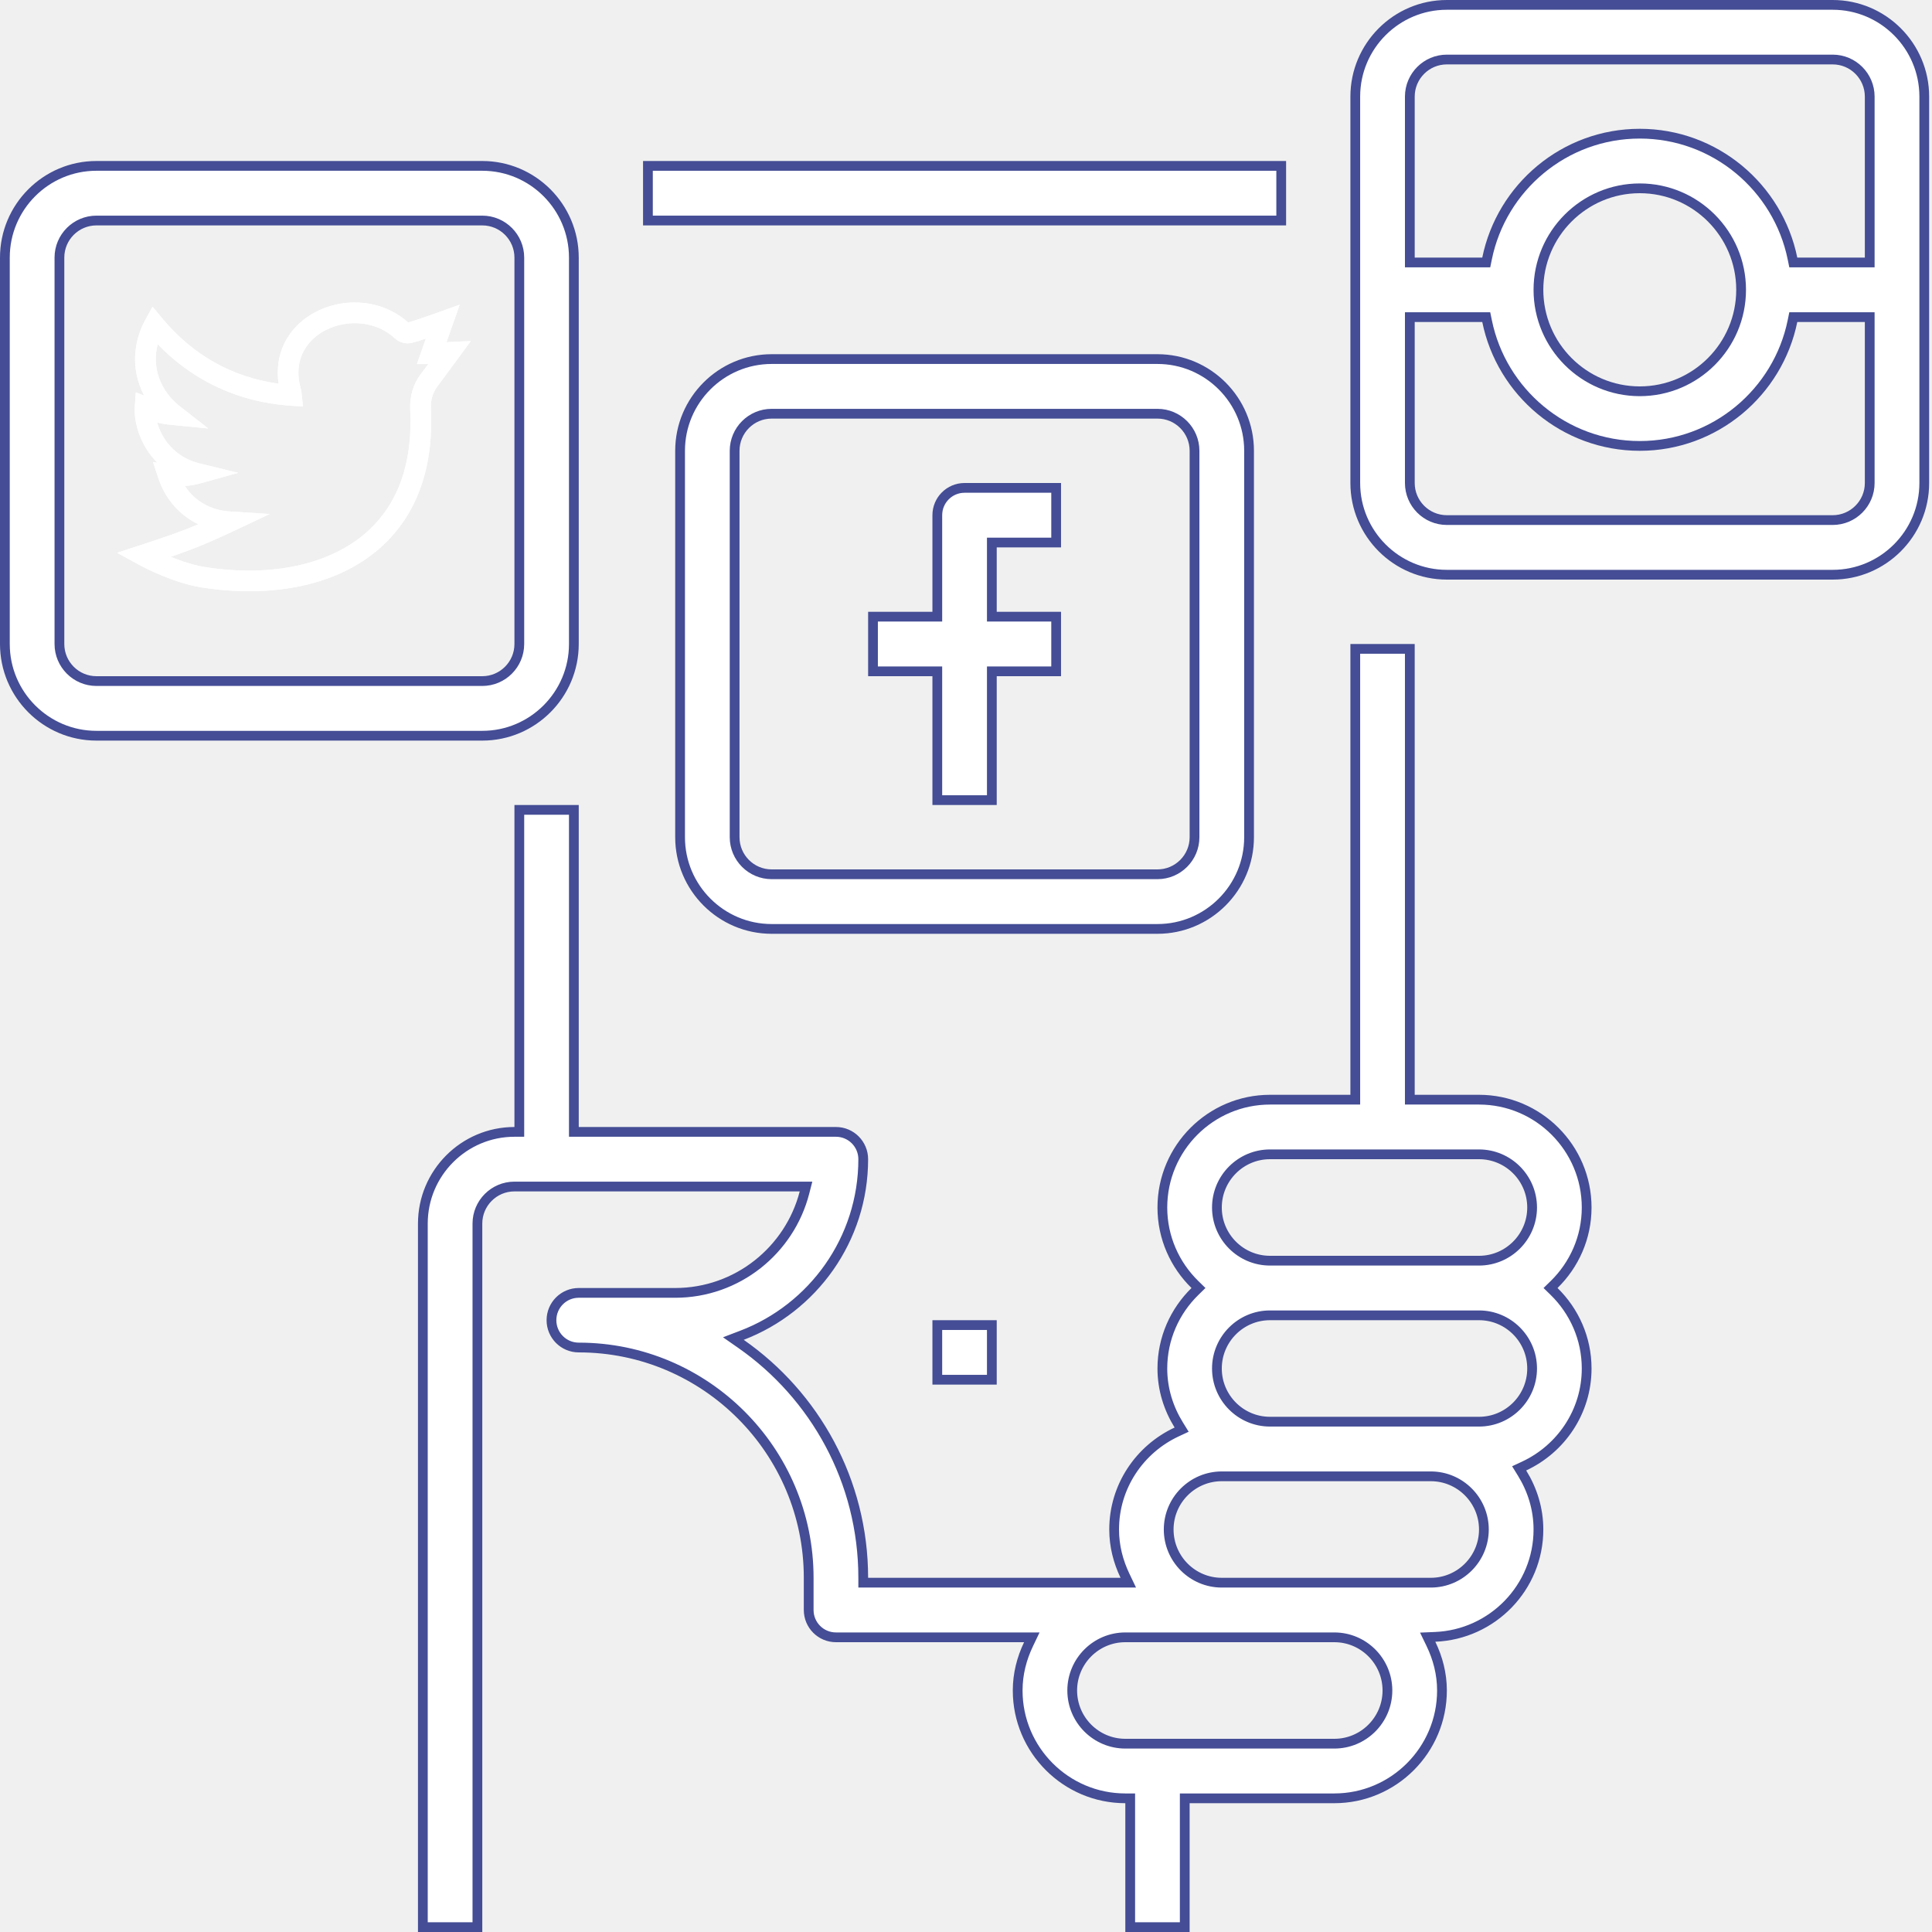
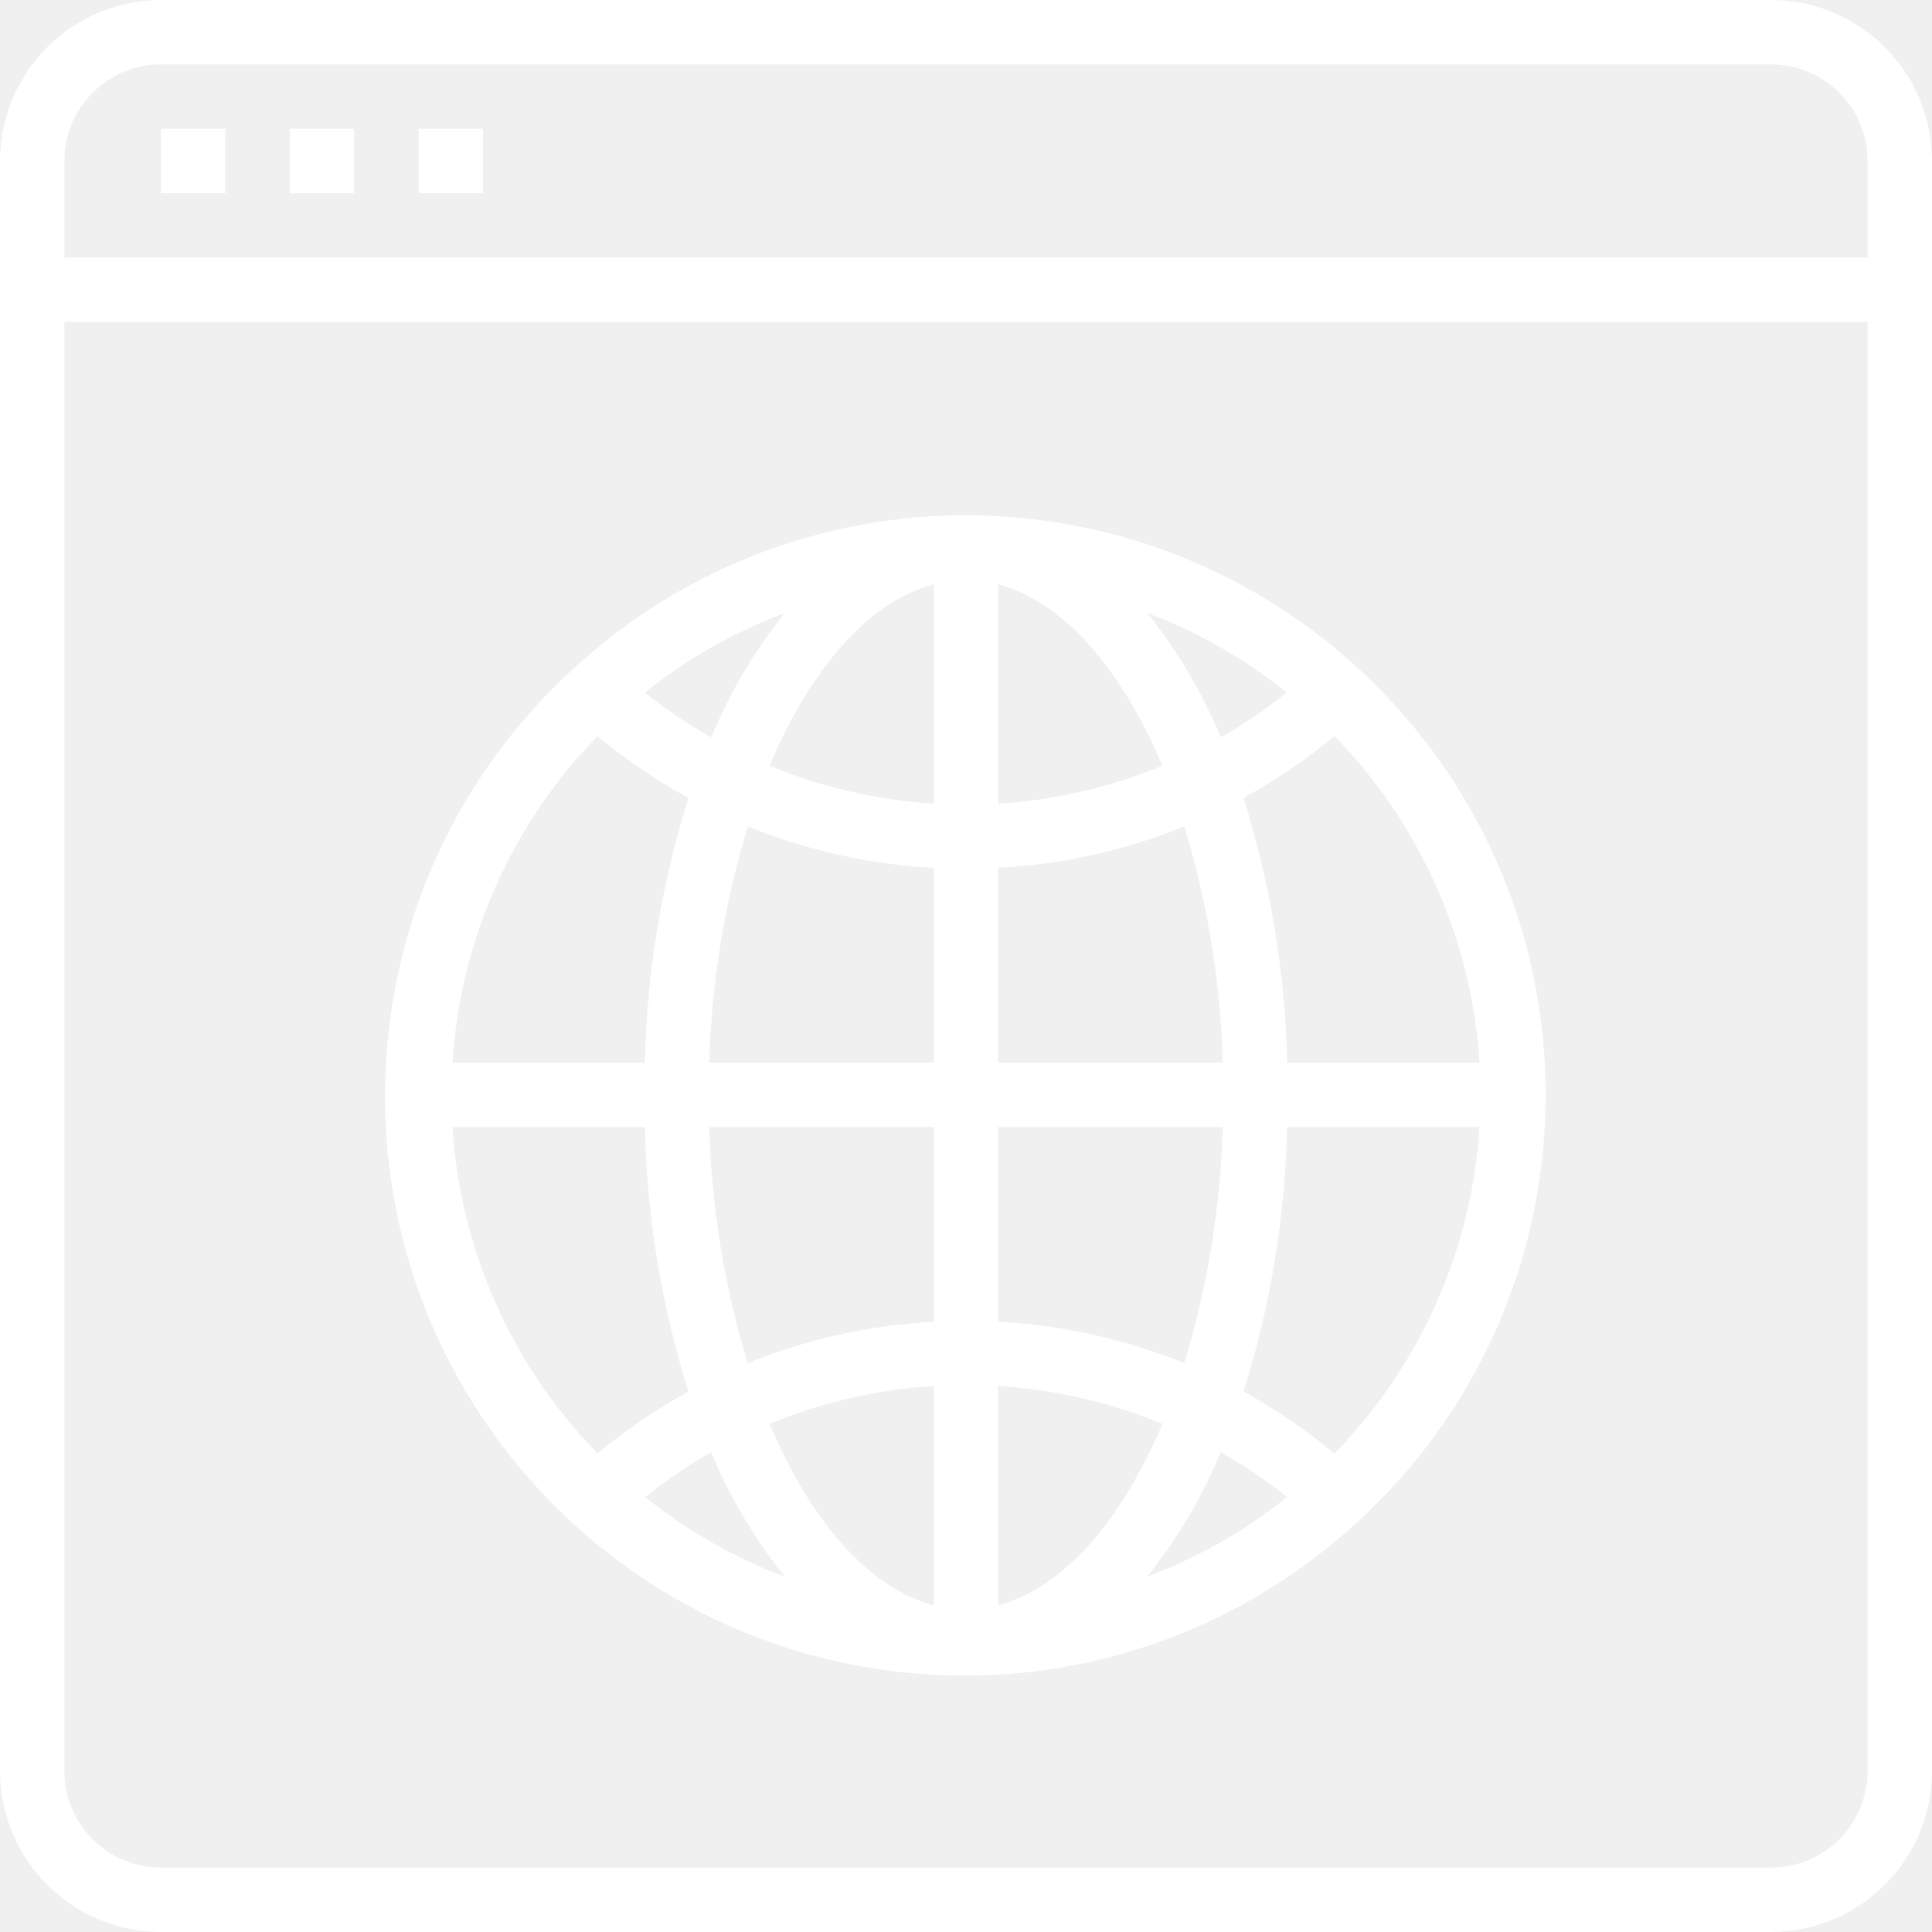
- <svg xmlns="http://www.w3.org/2000/svg" width="198" height="198" viewBox="0 0 198 198" fill="none">
-   <rect width="197.707" height="198" fill="black" fill-opacity="0" />
-   <rect width="65.903" height="6.6" fill="black" fill-opacity="0" transform="translate(65.9023 16.5)" />
-   <rect width="65.903" height="6.6" fill="black" fill-opacity="0" transform="translate(65.9023 16.5)" />
-   <path d="M66.402 17H131.305V22.6H66.402V17Z" fill="white" stroke="#444D95" />
-   <rect width="120.272" height="132" fill="black" fill-opacity="0" transform="translate(42.8364 66)" />
-   <rect width="120.272" height="132" fill="black" fill-opacity="0" transform="translate(42.8364 66)" />
-   <path d="M144.485 112.2V112.7H144.985H151.576C157.657 112.7 162.608 117.657 162.608 123.75C162.608 126.842 161.326 129.633 159.272 131.643L158.906 132L159.272 132.357C161.326 134.367 162.608 137.158 162.608 140.25C162.608 144.679 159.975 148.486 156.2 150.246L155.69 150.484L155.986 150.963C157.035 152.656 157.666 154.627 157.666 156.75C157.666 162.687 152.952 167.513 147.077 167.753L146.316 167.785L146.648 168.471C147.354 169.93 147.78 171.538 147.78 173.25C147.78 179.342 142.829 184.3 136.747 184.3H135.1H121.919H121.419V184.8V197.5H115.829V184.8V184.3H115.329C109.248 184.3 104.296 179.343 104.296 173.25C104.296 171.555 104.712 169.963 105.404 168.516L105.746 167.8H104.953H85.673C84.129 167.8 82.878 166.547 82.878 165V161.7C82.878 148.687 72.306 138.1 59.312 138.1C57.768 138.1 56.517 136.847 56.517 135.3C56.517 133.753 57.768 132.5 59.312 132.5H69.197C75.562 132.5 80.924 128.126 82.444 122.225L82.605 121.6H81.959H52.722C50.627 121.6 48.927 123.306 48.927 125.4V197.5H43.336V125.4C43.336 120.216 47.548 116 52.722 116H53.222V115.5V83H58.812V115.5V116H59.312H85.673C87.217 116 88.468 117.253 88.468 118.8C88.468 127.029 83.3 134.073 76.041 136.844L75.158 137.181L75.933 137.721C83.505 143.001 88.468 151.781 88.468 161.7V162.2H88.968H114.839H115.632L115.29 161.484C114.598 160.037 114.182 158.445 114.182 156.75C114.182 152.321 116.815 148.514 120.59 146.754L121.1 146.516L120.804 146.037C119.755 144.344 119.124 142.373 119.124 140.25C119.124 137.158 120.407 134.367 122.461 132.357L122.826 132L122.461 131.643C120.407 129.633 119.124 126.842 119.124 123.75C119.124 117.658 124.075 112.7 130.157 112.7H138.395H138.895V112.2V66.5H144.485V112.2ZM135.1 178.7H136.747C139.75 178.7 142.19 176.255 142.19 173.25C142.19 170.245 139.75 167.8 136.747 167.8H125.215H115.329C112.327 167.8 109.886 170.245 109.886 173.25C109.886 176.255 112.327 178.7 115.329 178.7H118.624H135.1ZM136.747 162.2H146.633C149.635 162.2 152.076 159.755 152.076 156.75C152.076 153.745 149.635 151.3 146.633 151.3H130.157H125.215C122.212 151.3 119.772 153.745 119.772 156.75C119.772 159.755 122.212 162.2 125.215 162.2H136.747ZM146.633 145.7H151.576C154.578 145.7 157.018 143.255 157.018 140.25C157.018 137.245 154.578 134.8 151.576 134.8H130.157C127.155 134.8 124.715 137.245 124.715 140.25C124.715 143.255 127.155 145.7 130.157 145.7H146.633ZM130.157 129.2H151.576C154.578 129.2 157.018 126.755 157.018 123.75C157.018 120.745 154.578 118.3 151.576 118.3H130.157C127.155 118.3 124.715 120.745 124.715 123.75C124.715 126.755 127.155 129.2 130.157 129.2Z" fill="white" stroke="#444D95" />
-   <rect width="37.426" height="30.892" fill="black" fill-opacity="0" transform="translate(12 29.7)" />
-   <rect width="37.426" height="30.892" fill="black" fill-opacity="0" transform="translate(12 29.7)" />
-   <mask id="path-3-inside-1" fill="white">
-     <path d="M48.25 34.952C45.97 35.057 46.02 35.048 45.762 35.07L47.112 31.223C47.112 31.223 42.897 32.77 41.828 33.047C39.022 30.53 34.85 30.419 31.867 32.248C29.425 33.745 28.114 36.317 28.551 39.323C23.798 38.665 19.793 36.418 16.631 32.629L15.631 31.431L14.884 32.8C13.939 34.529 13.626 36.507 14 38.368C14.154 39.132 14.415 39.86 14.777 40.542L13.92 40.21L13.818 41.64C13.715 43.092 14.2 44.788 15.115 46.175C15.373 46.565 15.705 46.994 16.125 47.417L15.682 47.349L16.223 48.988C16.934 51.14 18.411 52.805 20.327 53.731C18.413 54.541 16.867 55.058 14.325 55.892L12 56.654L14.148 57.826C14.967 58.272 17.86 59.764 20.72 60.211C27.075 61.205 34.231 60.396 39.048 56.069C43.105 52.424 44.437 47.239 44.16 41.844C44.118 41.027 44.343 40.248 44.792 39.649C45.691 38.451 48.245 34.96 48.25 34.952V34.952ZM43.093 38.38C42.347 39.374 41.974 40.642 42.041 41.952C42.32 47.394 40.835 51.615 37.628 54.496C33.881 57.861 27.838 59.182 21.048 58.12C19.819 57.928 18.548 57.497 17.496 57.067C19.627 56.336 21.273 55.684 23.93 54.429L27.64 52.678L23.544 52.417C21.582 52.291 19.948 51.343 18.944 49.803C19.477 49.772 19.992 49.686 20.504 49.544L24.41 48.459L20.471 47.497C18.557 47.029 17.466 45.887 16.887 45.011C16.508 44.435 16.26 43.845 16.111 43.302C16.506 43.407 16.966 43.483 17.709 43.556L21.355 43.916L18.466 41.668C16.385 40.049 15.55 37.616 16.162 35.278C22.658 41.998 30.285 41.493 31.053 41.67C30.884 40.033 30.88 40.029 30.835 39.873C29.852 36.407 32.007 34.647 32.979 34.051C35.009 32.806 38.231 32.619 40.463 34.669C40.945 35.111 41.597 35.285 42.207 35.134C42.754 34.999 43.204 34.855 43.644 34.699L42.728 37.307L43.897 37.308C43.676 37.603 43.412 37.957 43.093 38.38Z" />
-   </mask>
-   <path d="M48.25 34.952C45.97 35.057 46.02 35.048 45.762 35.07L47.112 31.223C47.112 31.223 42.897 32.77 41.828 33.047C39.022 30.53 34.85 30.419 31.867 32.248C29.425 33.745 28.114 36.317 28.551 39.323C23.798 38.665 19.793 36.418 16.631 32.629L15.631 31.431L14.884 32.8C13.939 34.529 13.626 36.507 14 38.368C14.154 39.132 14.415 39.86 14.777 40.542L13.92 40.21L13.818 41.64C13.715 43.092 14.2 44.788 15.115 46.175C15.373 46.565 15.705 46.994 16.125 47.417L15.682 47.349L16.223 48.988C16.934 51.14 18.411 52.805 20.327 53.731C18.413 54.541 16.867 55.058 14.325 55.892L12 56.654L14.148 57.826C14.967 58.272 17.86 59.764 20.72 60.211C27.075 61.205 34.231 60.396 39.048 56.069C43.105 52.424 44.437 47.239 44.16 41.844C44.118 41.027 44.343 40.248 44.792 39.649C45.691 38.451 48.245 34.96 48.25 34.952V34.952ZM43.093 38.38C42.347 39.374 41.974 40.642 42.041 41.952C42.32 47.394 40.835 51.615 37.628 54.496C33.881 57.861 27.838 59.182 21.048 58.12C19.819 57.928 18.548 57.497 17.496 57.067C19.627 56.336 21.273 55.684 23.93 54.429L27.64 52.678L23.544 52.417C21.582 52.291 19.948 51.343 18.944 49.803C19.477 49.772 19.992 49.686 20.504 49.544L24.41 48.459L20.471 47.497C18.557 47.029 17.466 45.887 16.887 45.011C16.508 44.435 16.26 43.845 16.111 43.302C16.506 43.407 16.966 43.483 17.709 43.556L21.355 43.916L18.466 41.668C16.385 40.049 15.55 37.616 16.162 35.278C22.658 41.998 30.285 41.493 31.053 41.67C30.884 40.033 30.88 40.029 30.835 39.873C29.852 36.407 32.007 34.647 32.979 34.051C35.009 32.806 38.231 32.619 40.463 34.669C40.945 35.111 41.597 35.285 42.207 35.134C42.754 34.999 43.204 34.855 43.644 34.699L42.728 37.307L43.897 37.308C43.676 37.603 43.412 37.957 43.093 38.38Z" fill="white" />
-   <path d="M45.762 35.07L42.931 34.076L41.397 38.444L46.011 38.059L45.762 35.07ZM47.112 31.223L49.943 32.217L52.05 26.216L46.079 28.407L47.112 31.223ZM41.828 33.047L39.826 35.28L41.023 36.354L42.58 35.951L41.828 33.047ZM31.867 32.248L30.299 29.69L30.299 29.69L31.867 32.248ZM28.551 39.323L28.14 42.294L32.095 42.842L31.52 38.891L28.551 39.323ZM16.631 32.629L18.934 30.707L18.934 30.707L16.631 32.629ZM15.631 31.431L17.934 29.509L15.11 26.125L12.998 29.994L15.631 31.431ZM14.884 32.8L17.517 34.238L17.517 34.237L14.884 32.8ZM14 38.368L11.059 38.96L11.059 38.96L14 38.368ZM14.777 40.542L13.696 43.34L21.199 46.24L17.427 39.135L14.777 40.542ZM13.92 40.21L15.001 37.412L11.215 35.949L10.927 39.997L13.92 40.21ZM13.818 41.64L10.825 41.427L10.825 41.427L13.818 41.64ZM15.115 46.175L17.619 44.522L17.619 44.522L15.115 46.175ZM16.125 47.417L15.671 50.383L24.673 51.761L18.253 45.302L16.125 47.417ZM15.682 47.349L16.136 44.384L11.299 43.644L12.833 48.29L15.682 47.349ZM16.223 48.988L13.374 49.928L13.374 49.929L16.223 48.988ZM20.327 53.731L21.497 56.494L27.598 53.911L21.632 51.03L20.327 53.731ZM14.325 55.892L15.26 58.743L15.261 58.742L14.325 55.892ZM12 56.654L11.065 53.804L4.471 55.966L10.564 59.288L12 56.654ZM14.148 57.826L15.584 55.192L15.584 55.192L14.148 57.826ZM20.72 60.211L20.256 63.175L20.256 63.175L20.72 60.211ZM39.048 56.069L41.053 58.3L41.053 58.3L39.048 56.069ZM44.16 41.844L41.164 41.997L41.164 41.998L44.16 41.844ZM44.792 39.649L42.393 37.848L42.393 37.848L44.792 39.649ZM43.093 38.38L40.695 36.578L40.694 36.579L43.093 38.38ZM42.041 41.952L39.045 42.105L39.045 42.106L42.041 41.952ZM37.628 54.496L35.623 52.264L35.623 52.264L37.628 54.496ZM21.048 58.12L21.512 55.156L21.512 55.156L21.048 58.12ZM17.496 57.067L16.522 54.23L8.969 56.822L16.361 59.844L17.496 57.067ZM23.93 54.429L25.211 57.142L25.211 57.142L23.93 54.429ZM27.64 52.678L28.921 55.391L27.831 49.684L27.64 52.678ZM23.544 52.417L23.735 49.423L23.735 49.423L23.544 52.417ZM18.944 49.803L18.771 46.808L13.605 47.108L16.431 51.442L18.944 49.803ZM20.504 49.544L19.701 46.653L19.7 46.654L20.504 49.544ZM24.41 48.459L25.213 51.349L36.29 48.272L25.122 45.544L24.41 48.459ZM20.471 47.497L19.759 50.411L19.759 50.411L20.471 47.497ZM16.887 45.011L14.383 46.663L14.384 46.663L16.887 45.011ZM16.111 43.302L16.886 40.404L11.838 39.053L13.217 44.093L16.111 43.302ZM17.709 43.556L17.414 46.541L17.414 46.541L17.709 43.556ZM21.355 43.916L21.06 46.901L31.387 47.92L23.197 41.548L21.355 43.916ZM18.466 41.668L20.308 39.3L20.308 39.3L18.466 41.668ZM16.162 35.278L18.319 33.193L14.61 29.355L13.26 34.519L16.162 35.278ZM31.053 41.67L30.377 44.593L34.468 45.54L34.037 41.362L31.053 41.67ZM30.835 39.873L27.949 40.692L27.949 40.693L30.835 39.873ZM32.979 34.051L31.411 31.493L31.411 31.493L32.979 34.051ZM40.463 34.669L38.433 36.878L38.434 36.879L40.463 34.669ZM42.207 35.134L42.928 38.046L42.928 38.046L42.207 35.134ZM43.644 34.699L46.474 35.692L48.554 29.769L42.639 31.872L43.644 34.699ZM42.728 37.307L39.897 36.314L38.496 40.304L42.726 40.307L42.728 37.307ZM43.897 37.308L46.3 39.105L49.883 34.312L43.899 34.308L43.897 37.308ZM48.112 31.955C45.916 32.056 45.844 32.053 45.512 32.08L46.011 38.059C46.195 38.044 46.023 38.057 48.388 37.949L48.112 31.955ZM48.592 36.064L49.943 32.217L44.282 30.229L42.931 34.076L48.592 36.064ZM47.112 31.223C46.079 28.407 46.079 28.407 46.079 28.407C46.079 28.407 46.079 28.407 46.079 28.407C46.079 28.407 46.079 28.407 46.078 28.407C46.078 28.407 46.077 28.407 46.076 28.408C46.075 28.408 46.072 28.409 46.068 28.411C46.06 28.414 46.049 28.418 46.033 28.423C46.003 28.434 45.958 28.451 45.9 28.472C45.785 28.514 45.618 28.575 45.414 28.649C45.007 28.797 44.453 28.996 43.868 29.204C42.623 29.645 41.452 30.045 41.076 30.142L42.58 35.951C43.273 35.771 44.744 35.259 45.874 34.858C46.476 34.645 47.043 34.44 47.459 34.289C47.668 34.214 47.839 34.152 47.958 34.108C48.017 34.087 48.064 34.069 48.096 34.058C48.112 34.052 48.124 34.047 48.132 34.044C48.136 34.043 48.14 34.042 48.142 34.041C48.143 34.041 48.144 34.04 48.145 34.04C48.145 34.04 48.145 34.04 48.145 34.04C48.145 34.04 48.145 34.04 48.145 34.04C48.145 34.04 48.146 34.039 47.112 31.223ZM43.831 30.813C39.941 27.326 34.3 27.238 30.299 29.69L33.435 34.805C35.4 33.601 38.102 33.735 39.826 35.28L43.831 30.813ZM30.299 29.69C26.872 31.792 24.966 35.519 25.583 39.755L31.52 38.891C31.262 37.115 31.978 35.699 33.435 34.805L30.299 29.69ZM28.963 36.351C24.97 35.798 21.632 33.94 18.934 30.707L14.328 34.551C17.954 38.896 22.626 41.531 28.14 42.294L28.963 36.351ZM18.934 30.707L17.934 29.509L13.328 33.354L14.328 34.552L18.934 30.707ZM12.998 29.994L12.251 31.362L17.517 34.237L18.264 32.869L12.998 29.994ZM12.251 31.362C10.982 33.685 10.54 36.379 11.059 38.96L16.941 37.776C16.712 36.635 16.897 35.373 17.517 34.238L12.251 31.362ZM11.059 38.96C11.271 40.009 11.63 41.012 12.128 41.949L17.427 39.135C17.201 38.708 17.038 38.254 16.941 37.776L11.059 38.96ZM15.859 37.743L15.001 37.412L12.838 43.008L13.696 43.34L15.859 37.743ZM10.927 39.997L10.825 41.427L16.81 41.853L16.912 40.423L10.927 39.997ZM10.825 41.427C10.669 43.629 11.386 45.971 12.611 47.827L17.619 44.522C17.013 43.605 16.76 42.555 16.81 41.852L10.825 41.427ZM12.611 47.827C12.964 48.362 13.419 48.95 13.998 49.532L18.253 45.302C17.99 45.038 17.781 44.768 17.619 44.522L12.611 47.827ZM16.579 44.452L16.136 44.384L15.228 50.315L15.671 50.383L16.579 44.452ZM12.833 48.29L13.374 49.928L19.072 48.047L18.531 46.409L12.833 48.29ZM13.374 49.929C14.335 52.838 16.361 55.147 19.023 56.432L21.632 51.03C20.461 50.464 19.532 49.441 19.072 48.047L13.374 49.929ZM19.158 50.968C17.372 51.724 15.935 52.207 13.39 53.041L15.261 58.742C17.799 57.91 19.454 57.358 21.497 56.494L19.158 50.968ZM13.391 53.041L11.065 53.804L12.935 59.505L15.26 58.743L13.391 53.041ZM10.564 59.288L12.711 60.459L15.584 55.192L13.436 54.021L10.564 59.288ZM12.711 60.459C13.575 60.931 16.853 62.643 20.256 63.175L21.183 57.247C18.868 56.885 16.358 55.614 15.584 55.192L12.711 60.459ZM20.256 63.175C27.038 64.236 35.279 63.486 41.053 58.3L37.043 53.837C33.182 57.305 27.112 58.175 21.183 57.247L20.256 63.175ZM41.053 58.3C46.006 53.85 47.461 47.641 47.156 41.69L41.164 41.998C41.412 46.838 40.204 50.997 37.043 53.837L41.053 58.3ZM47.156 41.691C47.147 41.505 47.204 41.433 47.191 41.45L42.393 37.848C41.481 39.062 41.09 40.55 41.164 41.997L47.156 41.691ZM47.191 41.451C48.088 40.255 50.674 36.721 50.718 36.658L45.782 33.246C45.815 33.199 43.295 36.647 42.393 37.848L47.191 41.451ZM40.694 36.579C39.502 38.167 38.944 40.137 39.045 42.105L45.037 41.799C45.004 41.148 45.193 40.58 45.492 40.182L40.694 36.579ZM39.045 42.106C39.291 46.904 37.985 50.143 35.623 52.264L39.633 56.727C43.686 53.087 45.349 47.884 45.037 41.798L39.045 42.106ZM35.623 52.264C32.77 54.827 27.755 56.133 21.512 55.156L20.585 61.084C27.921 62.232 34.993 60.895 39.633 56.727L35.623 52.264ZM21.512 55.156C20.607 55.014 19.579 54.677 18.632 54.29L16.361 59.844C17.517 60.317 19.03 60.841 20.585 61.084L21.512 55.156ZM18.47 59.905C20.709 59.136 22.456 58.443 25.211 57.142L22.649 51.717C20.089 52.925 18.546 53.535 16.522 54.23L18.47 59.905ZM25.211 57.142L28.921 55.391L26.359 49.965L22.649 51.717L25.211 57.142ZM27.831 49.684L23.735 49.423L23.353 55.41L27.449 55.672L27.831 49.684ZM23.735 49.423C22.676 49.355 21.922 48.877 21.457 48.164L16.431 51.442C17.975 53.809 20.488 55.228 23.353 55.41L23.735 49.423ZM19.118 52.798C19.866 52.755 20.592 52.633 21.307 52.434L19.7 46.654C19.392 46.739 19.089 46.79 18.771 46.808L19.118 52.798ZM21.306 52.434L25.213 51.349L23.607 45.568L19.701 46.653L21.306 52.434ZM25.122 45.544L21.183 44.582L19.759 50.411L23.698 51.373L25.122 45.544ZM21.183 44.582C20.186 44.339 19.669 43.779 19.391 43.358L14.384 46.663C15.262 47.994 16.927 49.719 19.759 50.411L21.183 44.582ZM19.392 43.359C19.199 43.067 19.076 42.771 19.005 42.51L13.217 44.093C13.443 44.919 13.816 45.803 14.383 46.663L19.392 43.359ZM15.336 46.2C15.959 46.367 16.605 46.461 17.414 46.541L18.004 40.57C17.328 40.504 17.052 40.448 16.886 40.404L15.336 46.2ZM17.414 46.541L21.06 46.901L21.649 40.93L18.003 40.57L17.414 46.541ZM23.197 41.548L20.308 39.3L16.624 44.036L19.513 46.283L23.197 41.548ZM20.308 39.3C19.117 38.373 18.774 37.147 19.064 36.036L13.26 34.519C12.327 38.085 13.652 41.724 16.624 44.036L20.308 39.3ZM14.005 37.362C17.71 41.195 21.764 42.984 24.997 43.83C26.607 44.251 28.007 44.436 29.049 44.529C29.567 44.576 29.999 44.599 30.293 44.616C30.451 44.624 30.539 44.629 30.599 44.634C30.709 44.642 30.575 44.639 30.377 44.593L31.729 38.747C31.434 38.679 31.151 38.659 31.062 38.652C30.922 38.641 30.762 38.632 30.625 38.625C30.33 38.608 29.989 38.59 29.583 38.553C28.776 38.481 27.719 38.34 26.514 38.025C24.118 37.398 21.11 36.08 18.319 33.193L14.005 37.362ZM34.037 41.362C33.954 40.558 33.907 40.111 33.875 39.849C33.859 39.719 33.839 39.57 33.809 39.419C33.773 39.232 33.732 39.093 33.721 39.054L27.949 40.693C27.96 40.732 27.937 40.651 27.919 40.561C27.908 40.505 27.908 40.489 27.92 40.584C27.943 40.772 27.983 41.145 28.069 41.978L34.037 41.362ZM33.721 39.055C33.448 38.09 33.644 37.611 33.784 37.365C33.979 37.02 34.302 36.758 34.547 36.608L31.411 31.493C30.683 31.939 29.443 32.855 28.564 34.406C27.629 36.056 27.24 38.191 27.949 40.692L33.721 39.055ZM34.546 36.608C35.684 35.911 37.388 35.918 38.433 36.878L42.492 32.46C39.074 29.319 34.334 29.701 31.411 31.493L34.546 36.608ZM38.434 36.879C39.62 37.968 41.294 38.451 42.928 38.046L41.485 32.222C41.899 32.12 42.269 32.255 42.491 32.459L38.434 36.879ZM42.928 38.046C43.593 37.882 44.139 37.706 44.649 37.525L42.639 31.872C42.269 32.003 41.916 32.116 41.485 32.222L42.928 38.046ZM40.813 33.705L39.897 36.314L45.558 38.301L46.474 35.692L40.813 33.705ZM42.726 40.307L43.895 40.308L43.899 34.308L42.73 34.307L42.726 40.307ZM41.495 35.512C41.275 35.805 41.012 36.157 40.695 36.578L45.492 40.182C45.812 39.757 46.078 39.402 46.3 39.105L41.495 35.512Z" fill="white" mask="url(#path-3-inside-1)" />
-   <rect width="19.771" height="33" fill="black" fill-opacity="0" transform="translate(88.9685 49.5)" />
-   <rect width="19.771" height="33" fill="black" fill-opacity="0" transform="translate(88.9685 49.5)" />
-   <path d="M95.559 63.2H96.059V62.7V52.8C96.059 51.253 97.309 50 98.854 50H108.239V55.6H102.149H101.649V56.1V62.7V63.2H102.149H108.239V68.8H102.149H101.649V69.3V82H96.059V69.3V68.8H95.559H89.469V63.2H95.559Z" fill="white" stroke="#444D95" />
-   <rect width="59.312" height="59.4" fill="black" fill-opacity="0" transform="translate(69.1978 36.3002)" />
-   <rect width="59.312" height="59.4" fill="black" fill-opacity="0" transform="translate(69.1978 36.3002)" />
-   <path d="M79.083 36.8H118.625C123.799 36.8 128.01 41.017 128.01 46.2V85.8C128.01 90.984 123.799 95.2 118.625 95.2H79.083C73.909 95.2 69.698 90.984 69.698 85.8V46.2C69.698 41.017 73.909 36.8 79.083 36.8ZM118.625 89.6C120.72 89.6 122.42 87.895 122.42 85.8V46.2C122.42 44.106 120.72 42.4 118.625 42.4H79.083C76.988 42.4 75.288 44.106 75.288 46.2V85.8C75.288 87.895 76.988 89.6 79.083 89.6H118.625Z" fill="white" stroke="#444D95" />
-   <rect width="59.312" height="59.4" fill="black" fill-opacity="0" transform="translate(0 16.5)" />
-   <rect width="59.312" height="59.4" fill="black" fill-opacity="0" transform="translate(0 16.5)" />
-   <path d="M9.885 17H49.427C54.601 17 58.812 21.216 58.812 26.4V66C58.812 71.184 54.601 75.4 49.427 75.4H9.885C4.711 75.4 0.5 71.184 0.5 66V26.4C0.5 21.216 4.711 17 9.885 17ZM49.427 69.8C51.522 69.8 53.222 68.094 53.222 66V26.4C53.222 24.306 51.522 22.6 49.427 22.6H9.885C7.79 22.6 6.09 24.306 6.09 26.4V66C6.09 68.094 7.79 69.8 9.885 69.8H49.427Z" fill="white" stroke="#444D95" />
-   <rect width="59.312" height="59.4" fill="black" fill-opacity="0" transform="translate(138.395)" />
-   <rect width="59.312" height="59.4" fill="black" fill-opacity="0" transform="translate(138.395)" />
-   <path d="M144.986 32.5H144.486V33V49.5C144.486 51.594 146.186 53.3 148.281 53.3H187.822C189.917 53.3 191.617 51.594 191.617 49.5V33V32.5H191.117H184.194H183.785L183.704 32.9C182.219 40.194 175.764 45.7 168.051 45.7C160.339 45.7 153.884 40.194 152.399 32.9L152.317 32.5H151.909H144.986ZM191.117 26.9H191.617V26.4V9.9C191.617 7.806 189.917 6.1 187.822 6.1H148.281C146.186 6.1 144.486 7.806 144.486 9.9V26.4V26.9H144.986H151.909H152.317L152.399 26.5C153.884 19.206 160.339 13.7 168.051 13.7C175.764 13.7 182.219 19.206 183.704 26.5L183.785 26.9H184.194H191.117ZM148.281 0.5H187.822C192.996 0.5 197.208 4.716 197.208 9.9V49.5C197.208 54.684 192.996 58.9 187.822 58.9H148.281C143.107 58.9 138.895 54.684 138.895 49.5V9.9C138.895 4.716 143.107 0.5 148.281 0.5ZM168.051 19.3C162.324 19.3 157.666 23.965 157.666 29.7C157.666 35.434 162.324 40.1 168.051 40.1C173.779 40.1 178.437 35.434 178.437 29.7C178.437 23.965 173.779 19.3 168.051 19.3Z" fill="white" stroke="#444D95" />
-   <rect width="6.59" height="6.6" fill="black" fill-opacity="0" transform="translate(95.5586 135.3)" />
-   <rect width="6.59" height="6.6" fill="black" fill-opacity="0" transform="translate(95.5586 135.3)" />
-   <path d="M96.059 135.8H101.649V141.4H96.059V135.8Z" fill="white" stroke="#444D95" />
+ <svg xmlns="http://www.w3.org/2000/svg" width="200" height="200" viewBox="0 0 200 200" fill="none">
+   <path d="M183.333 0H16.667C7.466 0.011 0.011 7.466 0 16.667V183.333C0.011 192.534 7.466 199.989 16.667 200H183.333C192.534 199.989 199.989 192.534 200 183.333V16.667C199.989 7.466 192.534 0.011 183.333 0V0ZM16.667 6.667H183.333C188.857 6.667 193.333 11.143 193.333 16.667V26.666H6.667V16.667C6.667 11.143 11.143 6.667 16.667 6.667ZM183.333 193.333H16.667C11.143 193.333 6.667 188.857 6.667 183.333V33.333H193.333V183.333C193.333 188.857 188.857 193.333 183.333 193.333Z" fill="white" />
+   <path d="M16.668 13.333H23.334V20H16.668V13.333Z" fill="white" />
+   <path d="M30 13.333H36.667V20H30V13.333Z" fill="white" />
+   <path d="M43.334 13.333H50.001V20H43.334V13.333Z" fill="white" />
+   <path d="M140.627 69.22C119.246 49.51 86.806 47.981 63.668 65.593C62.184 66.73 60.744 67.926 59.36 69.22C34.915 91.573 33.219 129.511 55.571 153.955C76.57 176.92 111.643 180.01 136.334 161.073C137.818 159.937 139.257 158.74 140.641 157.446C165.001 135.057 166.6 97.157 144.21 72.797C143.071 71.556 141.88 70.366 140.641 69.226L140.627 69.22ZM138.15 150.467C135.221 148.036 132.067 145.891 128.73 144.06C131.523 135.188 133.043 125.966 133.243 116.667H153.16C152.355 129.364 147.029 141.354 138.15 150.467ZM132.72 155.397C132.207 155.8 131.678 156.171 131.15 156.554C130.39 157.103 129.627 157.643 128.844 158.15C128.281 158.513 127.707 158.853 127.133 159.197C126.348 159.663 125.557 160.114 124.747 160.53C124.153 160.843 123.551 161.144 122.943 161.433C122.127 161.827 121.297 162.193 120.461 162.543C119.893 162.776 119.324 163.01 118.75 163.21C121.889 159.302 124.457 154.965 126.377 150.333C128.778 151.695 131.069 153.244 133.226 154.964C133.054 155.11 132.894 155.263 132.72 155.397ZM77.054 161.437C76.453 161.15 75.859 160.852 75.27 160.544C74.454 160.114 73.65 159.657 72.856 159.184C72.293 158.85 71.73 158.518 71.19 158.157C70.397 157.643 69.623 157.094 68.857 156.537C68.337 156.16 67.813 155.794 67.307 155.397C67.133 155.264 66.974 155.11 66.8 154.974C68.95 153.252 71.231 151.7 73.624 150.334C75.542 154.97 78.11 159.308 81.25 163.22C80.681 163.007 80.114 162.778 79.55 162.553C78.707 162.201 77.87 161.83 77.043 161.437H77.054ZM61.85 76.199C64.78 78.63 67.934 80.775 71.271 82.607C68.477 91.478 66.957 100.702 66.757 110.001H46.84C47.646 97.302 52.971 85.312 61.85 76.199ZM67.281 71.271C67.793 70.867 68.323 70.497 68.851 70.113C69.611 69.563 70.374 69.023 71.16 68.517C71.72 68.153 72.293 67.813 72.864 67.473C73.65 67.007 74.443 66.554 75.254 66.141C75.847 65.826 76.45 65.527 77.057 65.237C77.874 64.844 78.704 64.476 79.54 64.127C80.107 63.893 80.677 63.66 81.25 63.46C78.112 67.368 75.543 71.703 73.624 76.334C71.222 74.973 68.932 73.424 66.773 71.704C66.947 71.556 67.107 71.404 67.281 71.271ZM122.946 65.23C123.548 65.517 124.141 65.814 124.73 66.124C125.547 66.553 126.351 67.011 127.144 67.484C127.707 67.816 128.27 68.15 128.81 68.51C129.604 69.023 130.377 69.573 131.143 70.129C131.664 70.506 132.187 70.873 132.694 71.269C132.868 71.404 133.026 71.556 133.2 71.694C131.05 73.416 128.769 74.966 126.377 76.334C124.459 71.698 121.891 67.359 118.75 63.446C119.319 63.66 119.887 63.89 120.45 64.113C121.294 64.467 122.13 64.836 122.957 65.23H122.946ZM96.668 83.194C90.822 82.832 85.079 81.506 79.666 79.269C83.91 69.217 89.937 62.253 96.668 60.486V83.194ZM96.668 89.861V110.001H73.421C73.653 101.711 74.999 93.489 77.42 85.556C83.554 88.043 90.058 89.491 96.668 89.844V89.861ZM96.668 116.667V136.824C90.053 137.174 83.542 138.623 77.403 141.11C74.988 133.177 73.648 124.956 73.421 116.667H96.668ZM96.668 143.474V166.18C89.948 164.414 83.921 157.451 79.666 147.397C85.079 145.16 90.822 143.834 96.668 143.474ZM103.333 143.474C109.178 143.834 114.922 145.16 120.334 147.397C116.091 157.451 110.063 164.397 103.333 166.18V143.474ZM103.333 136.807V116.667H126.58C126.352 124.956 125.012 133.177 122.597 141.11C116.458 138.623 109.947 137.174 103.333 136.824V136.807ZM103.333 110.001V89.844C109.947 89.493 116.458 88.045 122.597 85.556C125.012 93.489 126.352 101.711 126.58 109.999H103.333V110.001ZM103.333 83.194V60.487C110.053 62.253 116.08 69.217 120.334 79.271C114.922 81.506 109.178 82.832 103.333 83.194ZM66.757 116.667C66.957 125.966 68.477 135.188 71.271 144.06C67.932 145.891 64.778 148.036 61.85 150.467C52.97 141.356 47.644 129.366 46.84 116.667H66.757ZM133.243 110.001C133.043 100.702 131.523 91.478 128.73 82.607C132.068 80.775 135.222 78.63 138.15 76.199C147.031 85.31 152.356 97.302 153.16 109.999H133.243V110.001Z" fill="white" />
</svg>
